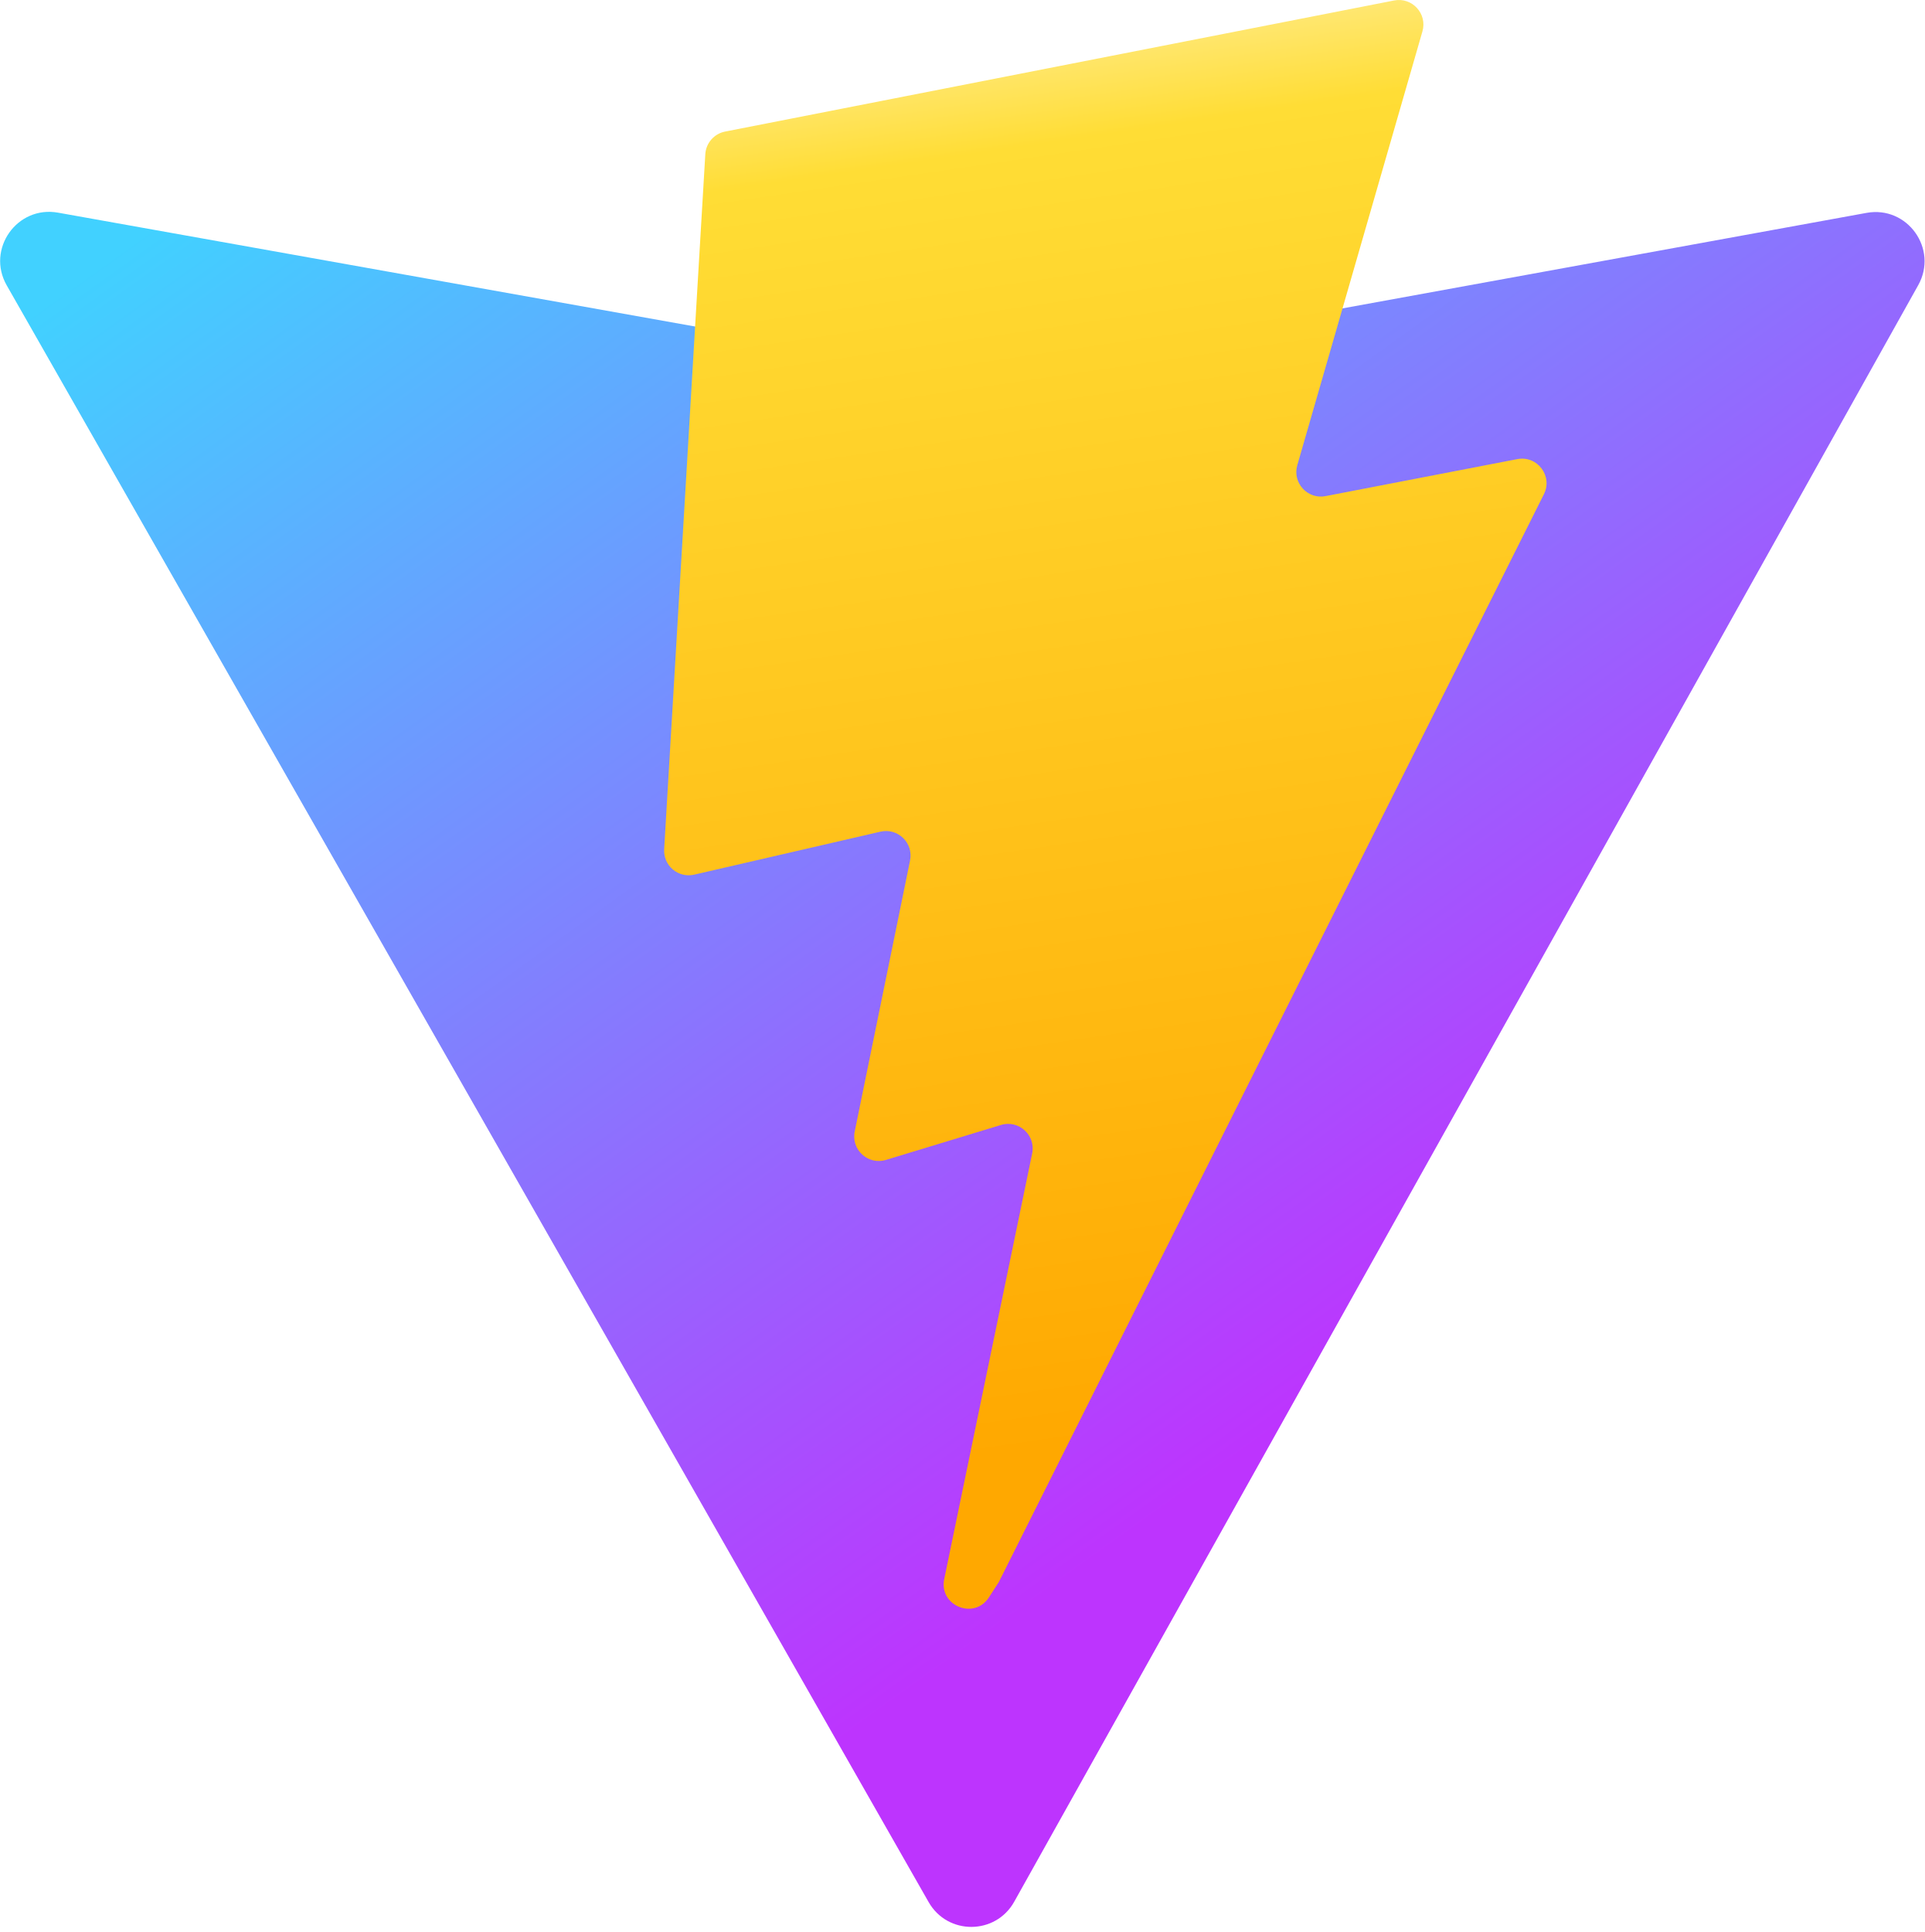
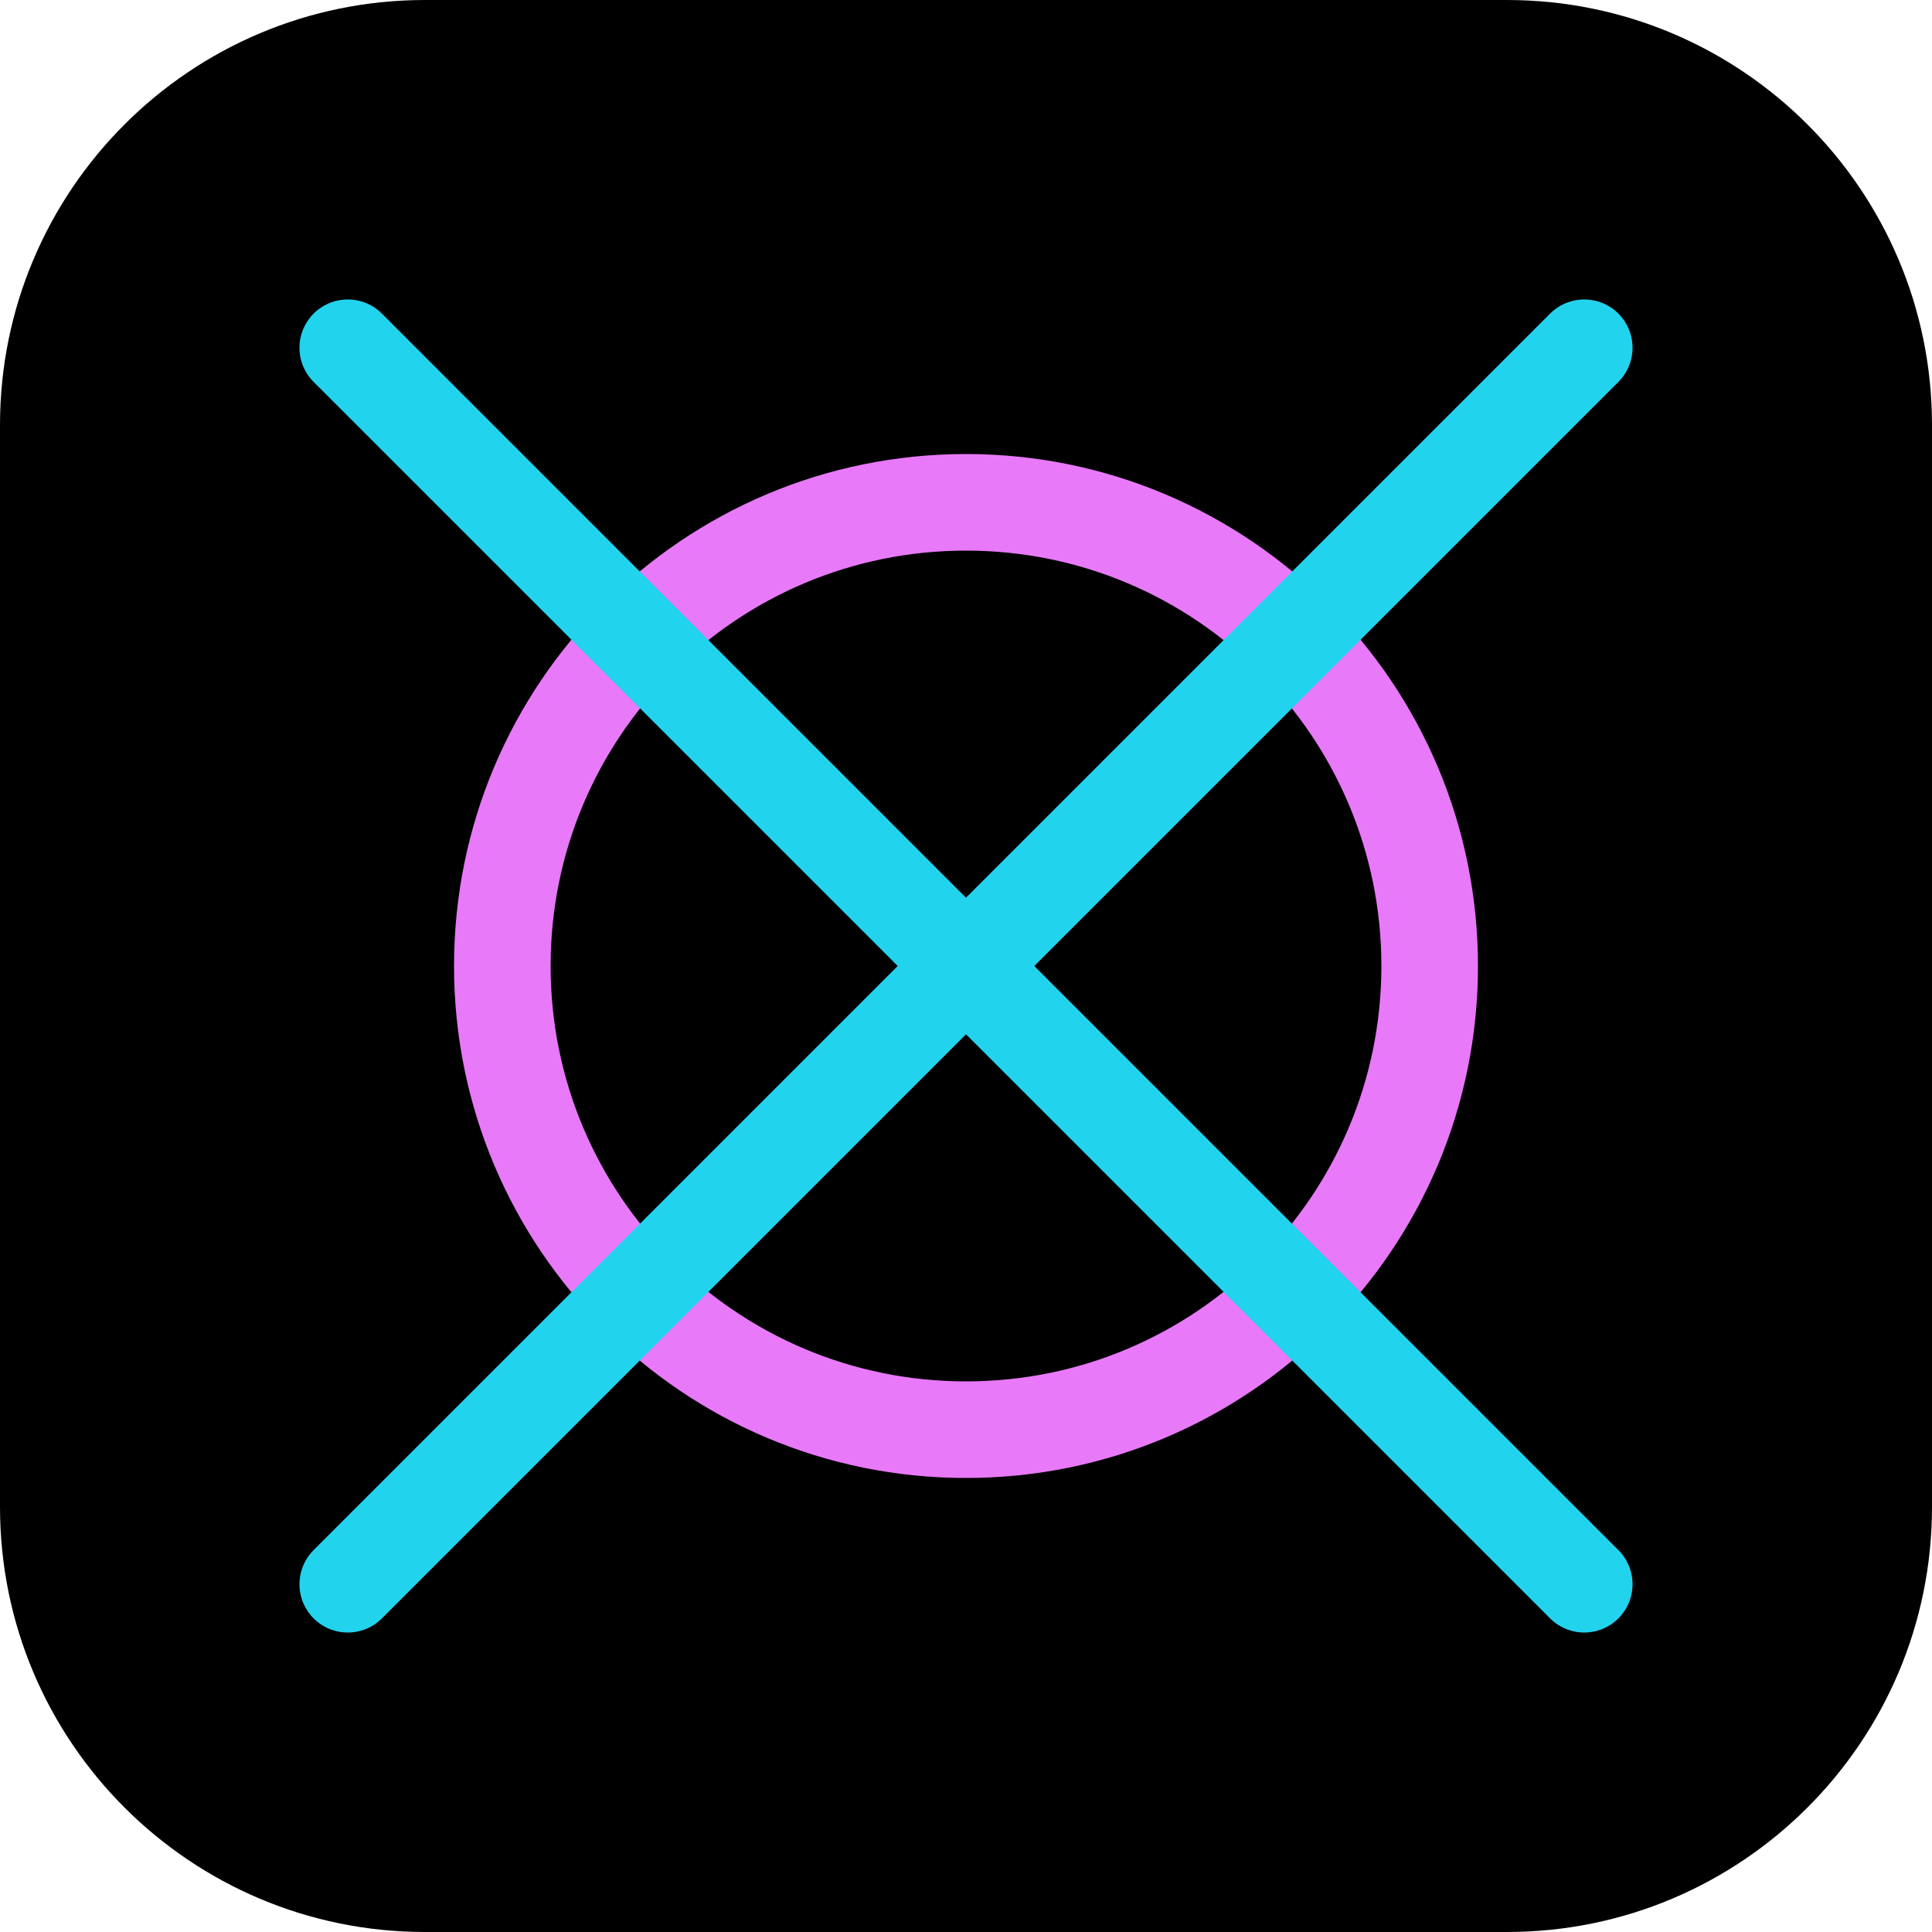
- <svg xmlns="http://www.w3.org/2000/svg" aria-hidden="true" role="img" class="iconify iconify--logos" width="31.88" height="32" preserveAspectRatio="xMidYMid meet" viewBox="0 0 256 257">
-   <defs>
-     <linearGradient id="IconifyId1813088fe1fbc01fb466" x1="-.828%" x2="57.636%" y1="7.652%" y2="78.411%">
-       <stop offset="0%" stop-color="#41D1FF" />
-       <stop offset="100%" stop-color="#BD34FE" />
-     </linearGradient>
-     <linearGradient id="IconifyId1813088fe1fbc01fb467" x1="43.376%" x2="50.316%" y1="2.242%" y2="89.03%">
-       <stop offset="0%" stop-color="#FFEA83" />
-       <stop offset="8.333%" stop-color="#FFDD35" />
-       <stop offset="100%" stop-color="#FFA800" />
-     </linearGradient>
-   </defs>
-   <path fill="url(#IconifyId1813088fe1fbc01fb466)" d="M255.153 37.938L134.897 252.976c-2.483 4.44-8.862 4.466-11.382.048L.875 37.958c-2.746-4.814 1.371-10.646 6.827-9.67l120.385 21.517a6.537 6.537 0 0 0 2.322-.004l117.867-21.483c5.438-.991 9.574 4.796 6.877 9.62Z" />
-   <path fill="url(#IconifyId1813088fe1fbc01fb467)" d="M185.432.063L96.44 17.501a3.268 3.268 0 0 0-2.634 3.014l-5.474 92.456a3.268 3.268 0 0 0 3.997 3.378l24.777-5.718c2.318-.535 4.413 1.507 3.936 3.838l-7.361 36.047c-.495 2.426 1.782 4.5 4.151 3.78l15.304-4.649c2.372-.72 4.652 1.36 4.15 3.788l-11.698 56.621c-.732 3.542 3.979 5.473 5.943 2.437l1.313-2.028l72.516-144.72c1.215-2.423-.88-5.186-3.54-4.672l-25.505 4.922c-2.396.462-4.435-1.77-3.759-4.114l16.646-57.705c.677-2.35-1.37-4.583-3.769-4.113Z" />
+ <svg xmlns="http://www.w3.org/2000/svg" viewBox="0 0 100 100" width="100%" height="100%">
+   <rect width="100" height="100" rx="22" fill="#000000" />
+   <circle cx="50" cy="50" r="24" stroke="#e879f9" stroke-width="5" fill="none" />
+   <line x1="18" y1="18" x2="82" y2="82" stroke="#22d3ee" stroke-width="5" stroke-linecap="round" />
+   <line x1="82" y1="18" x2="18" y2="82" stroke="#22d3ee" stroke-width="5" stroke-linecap="round" />
</svg>
